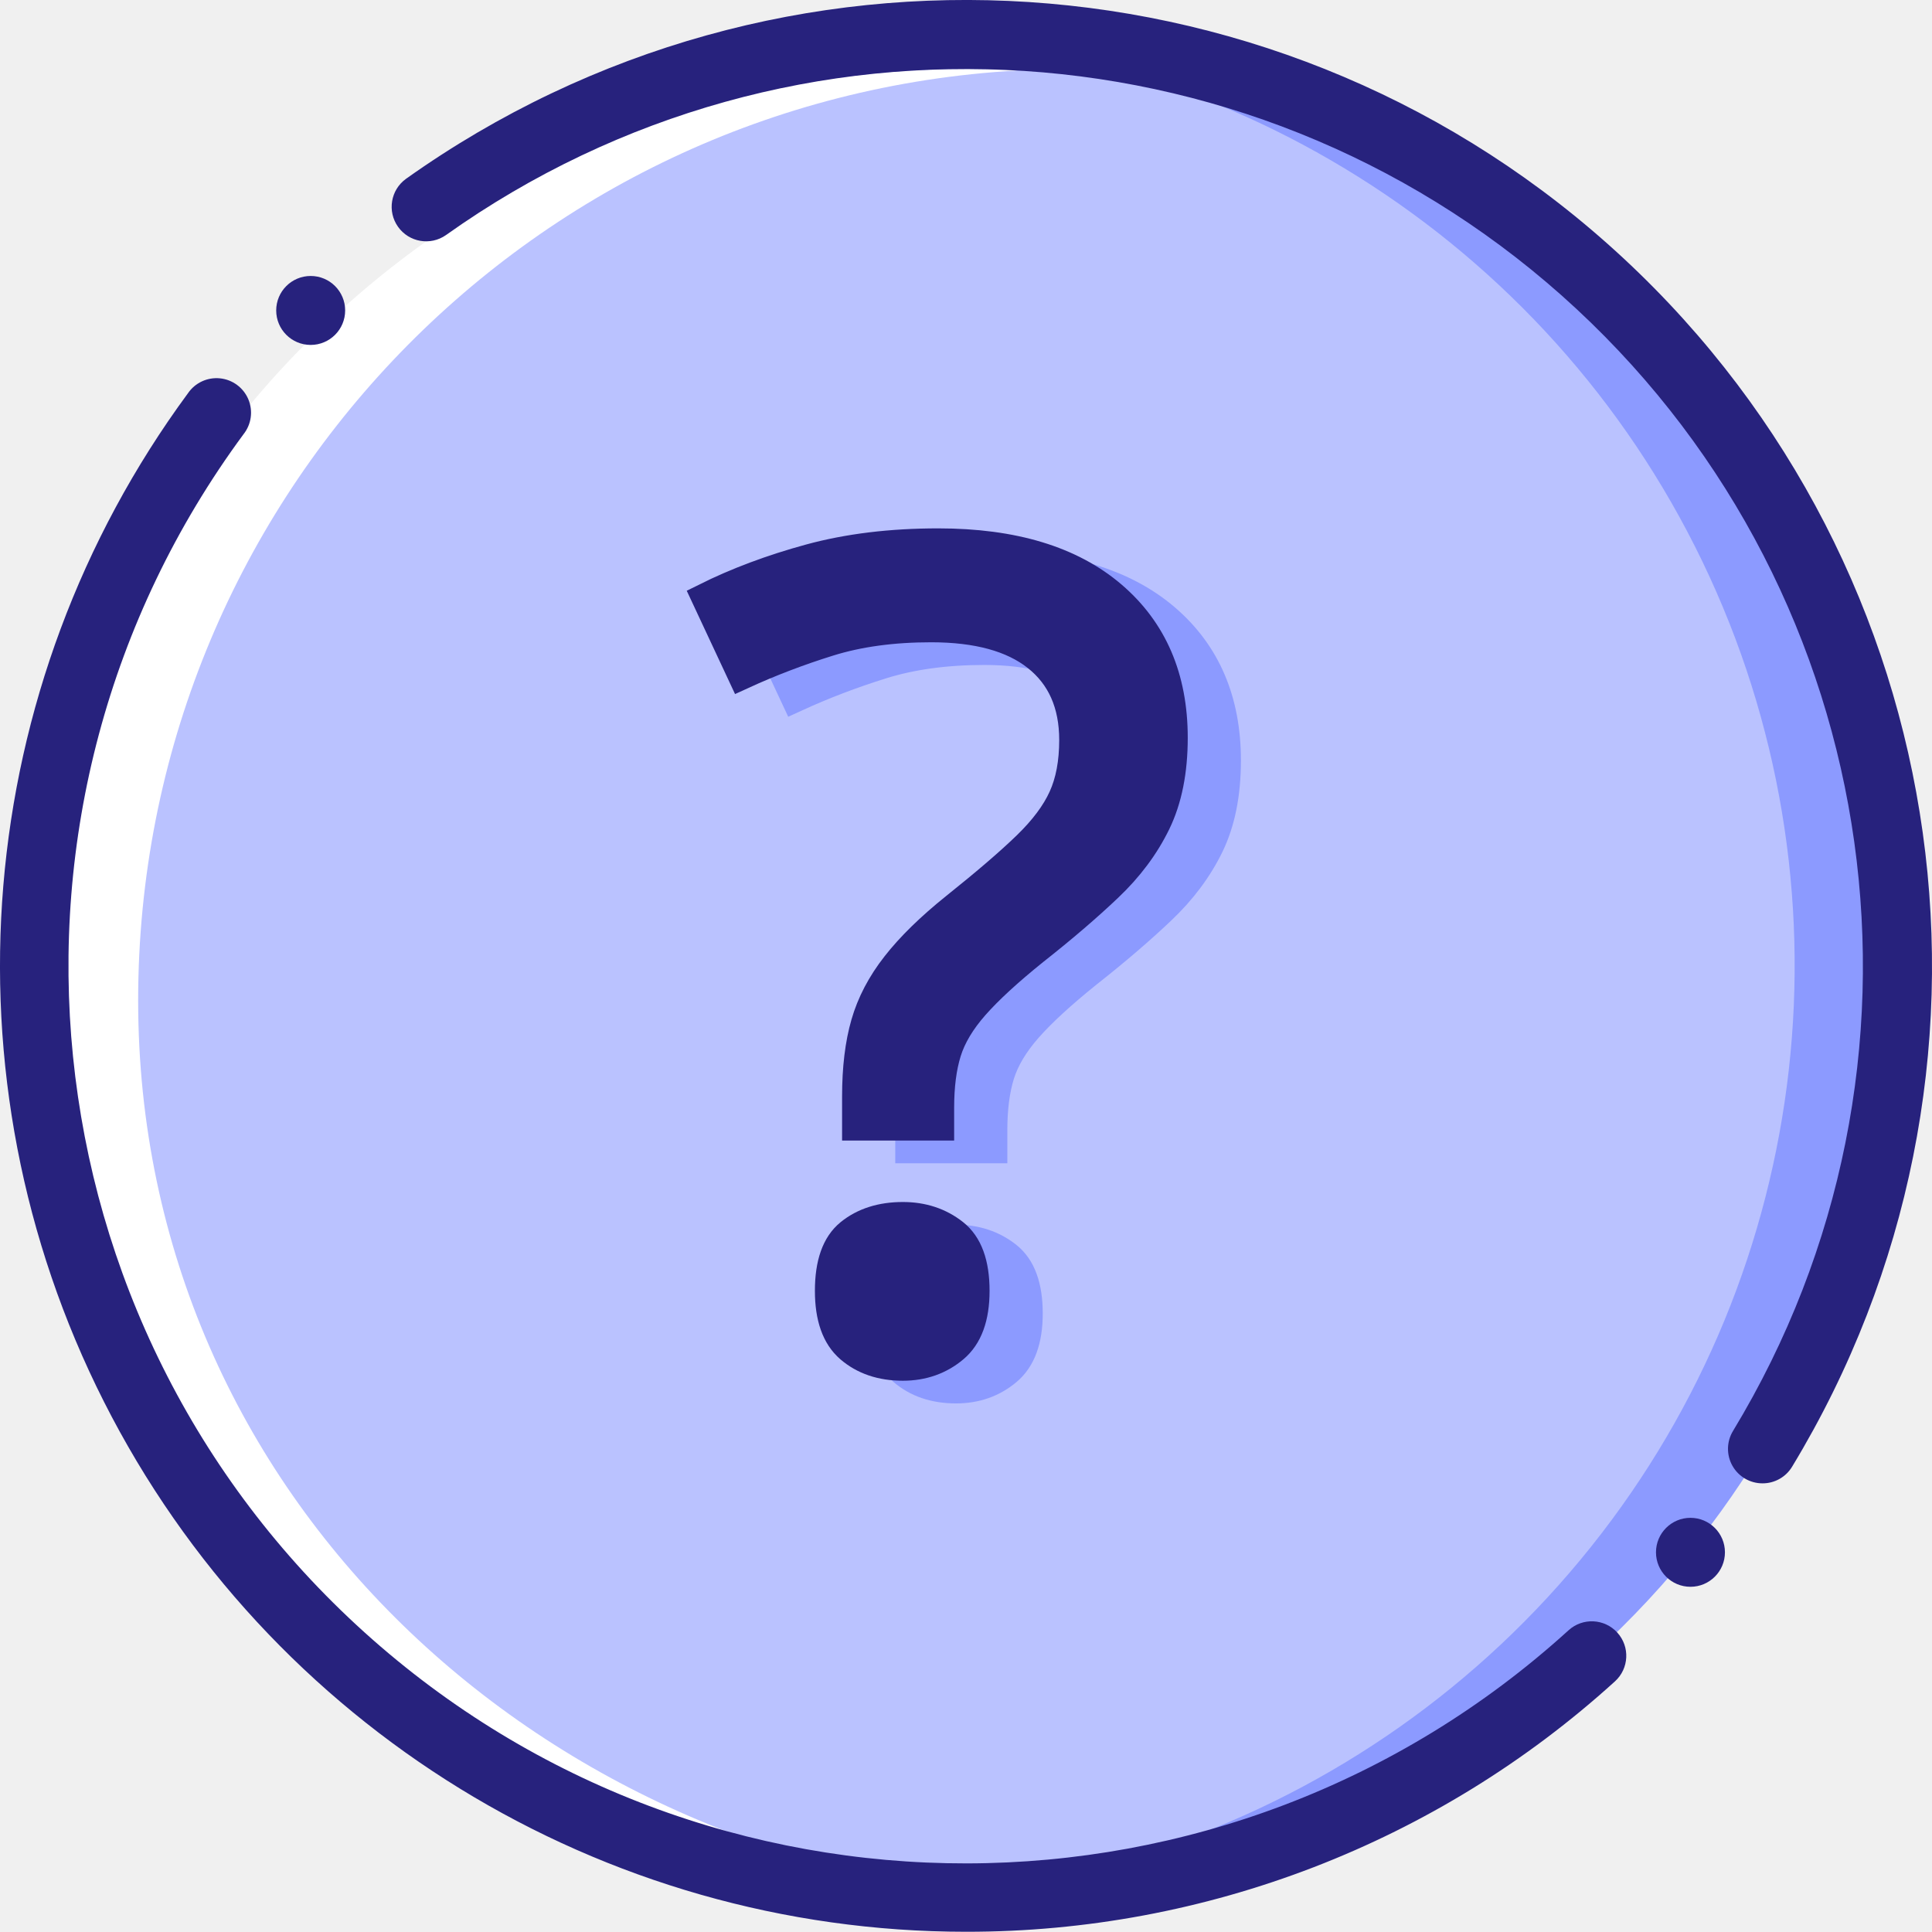
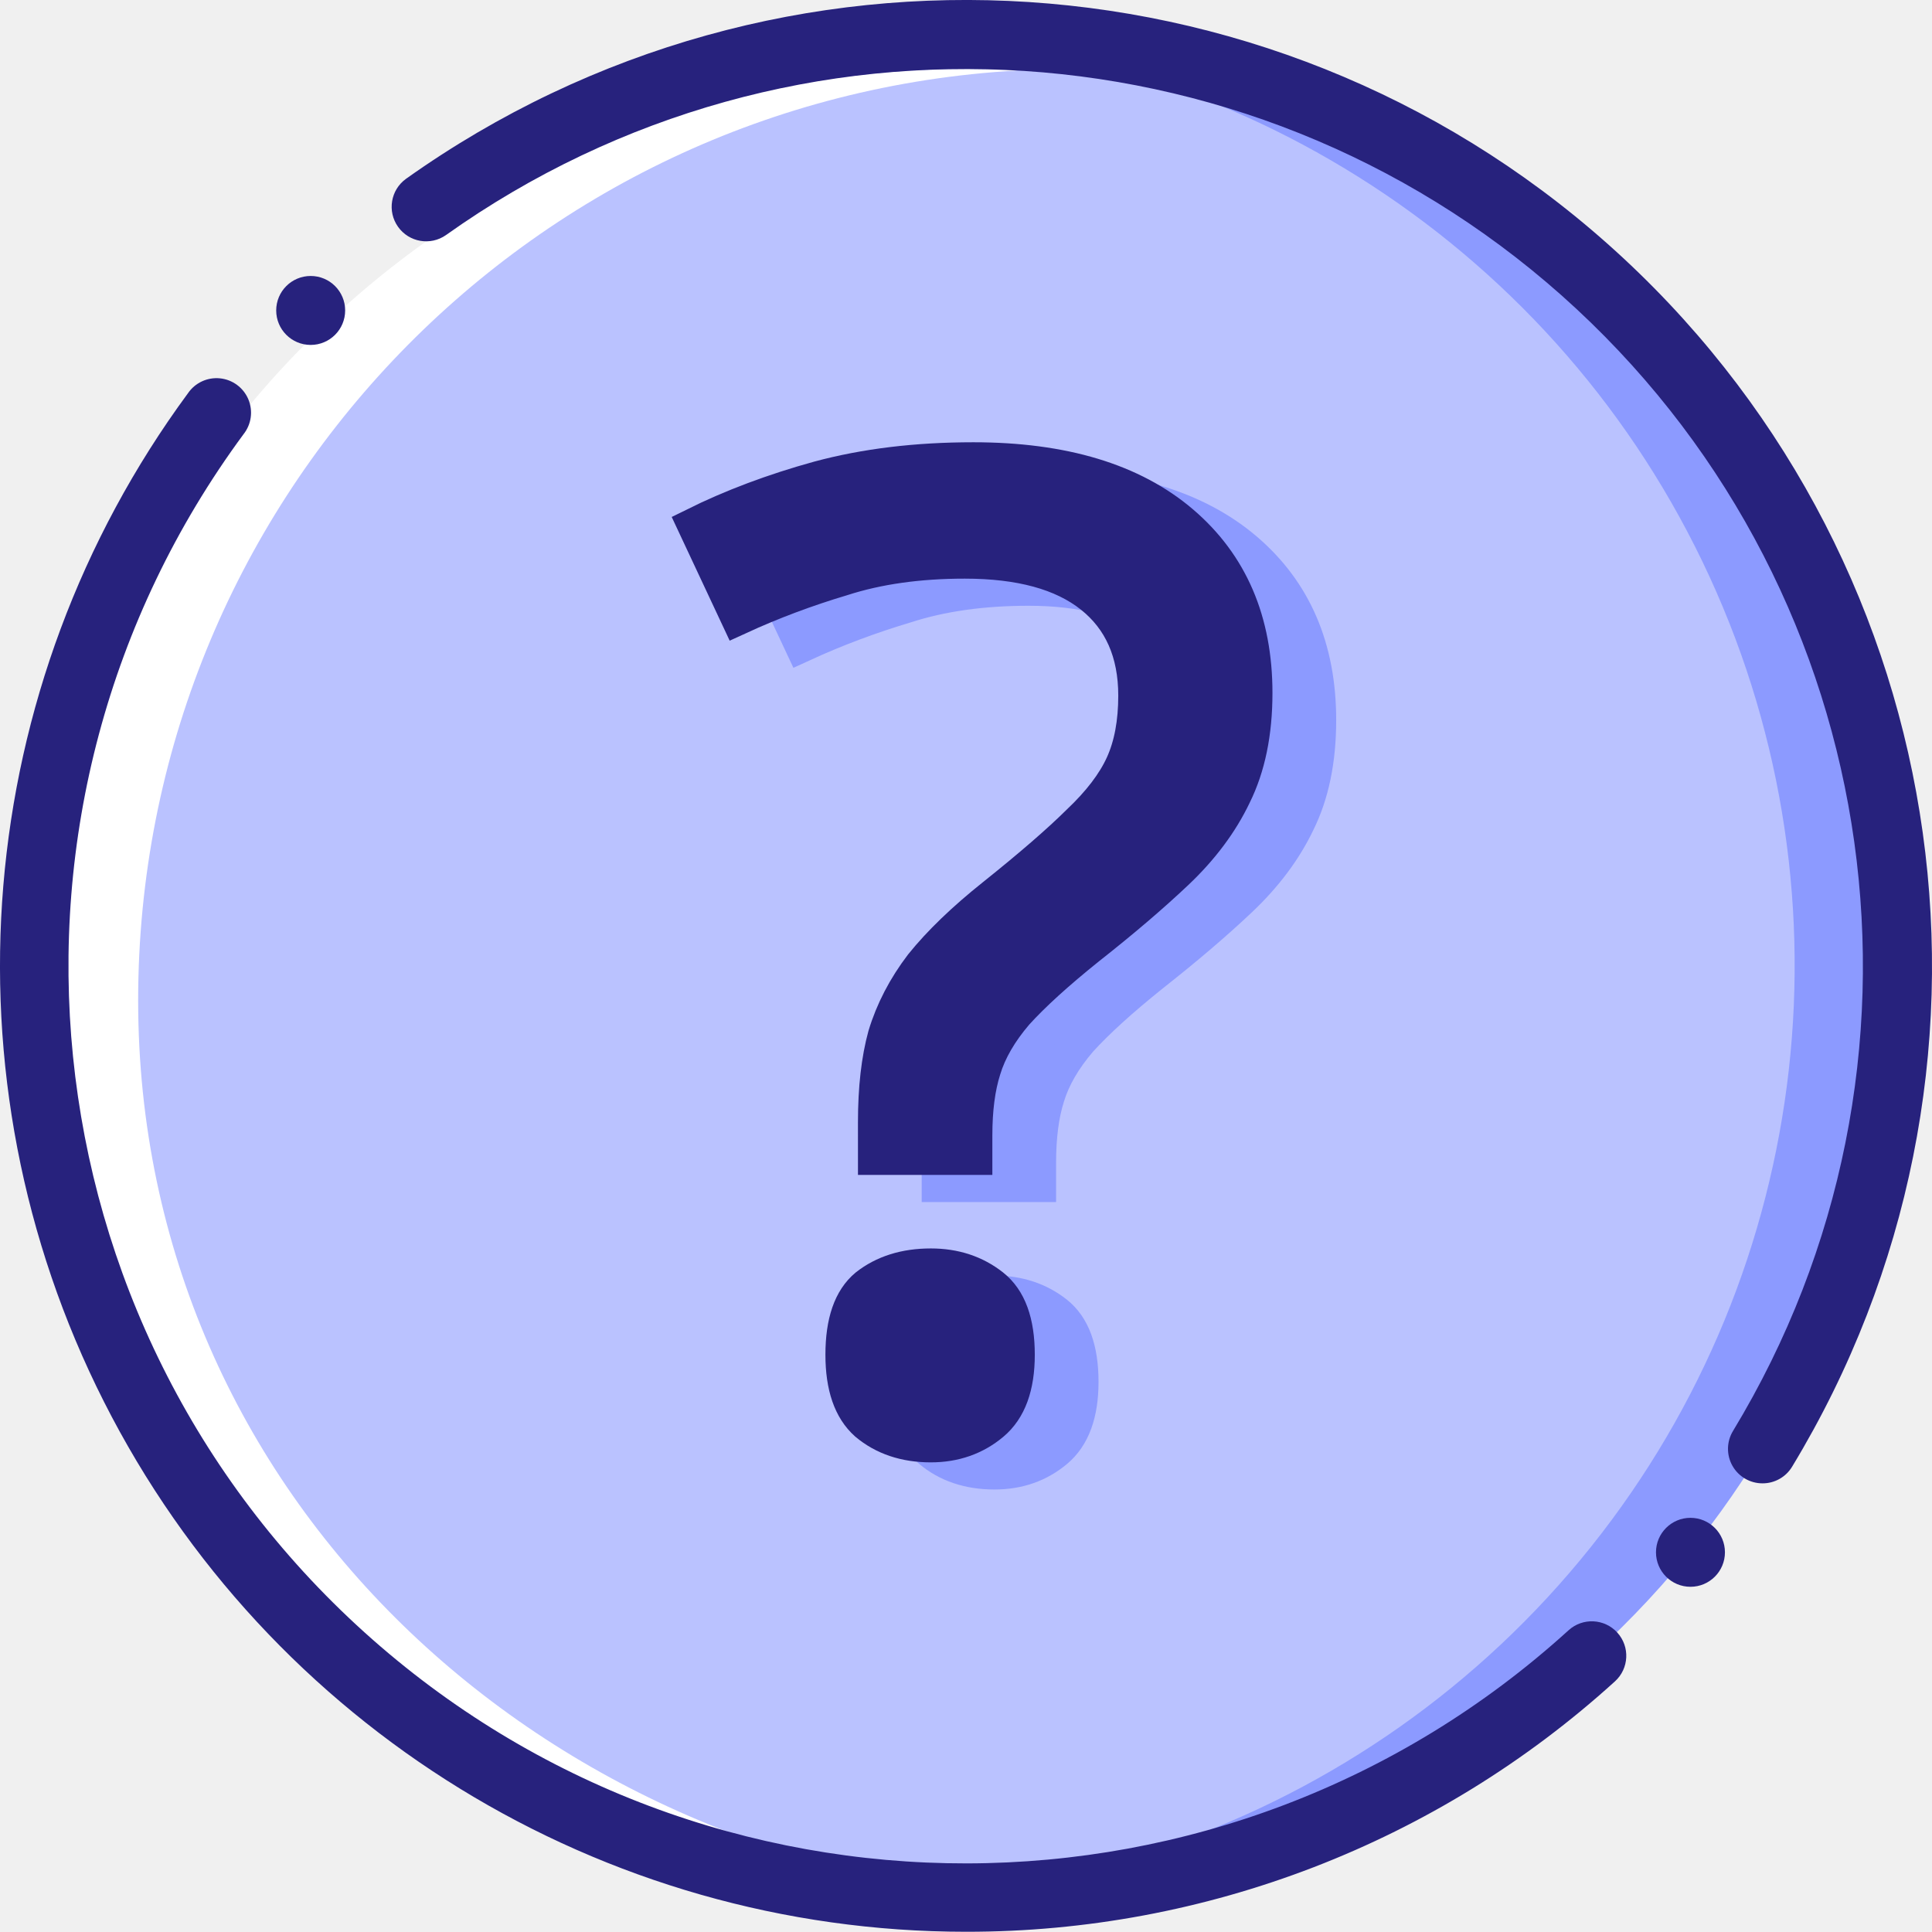
<svg xmlns="http://www.w3.org/2000/svg" height="327.19" viewBox="0 0 327.23 327.19" width="327.23">
  <path d="m163.63 5.842a157 157 0 0 0 -84.69 24.7 5.58 5.58 0 0 1 -1.4 6.55c-6.18 5.9-9.1 14-14.45 20.58a71.93 71.93 0 0 1 -23.35 16.93 6.09 6.09 0 0 1 -6.22-.19 157.74 157.74 0 1 0 130.11-68.57z" fill="#8c9aff" />
  <path d="m146.1 5.842c-2.25 0-4.49.08-6.72.17-5.2 10.62-16.89 13-27.87 13.61-4.07.21-10.61-.46-16.91-.27a6.45 6.45 0 0 1 -1.48 4.6 24.58 24.58 0 0 1 -9.78 6.78 6.44 6.44 0 0 1 -2.7 5.4 151 151 0 0 1 -13.49 8.62 5.93 5.93 0 0 1 -1.3 6.46 12.23 12.23 0 0 0 -2.76 6.95 6.36 6.36 0 0 1 -7.77 4.42 5.76 5.76 0 0 1 -3.07-2.16 38.28 38.28 0 0 0 -6.35 7c-2 3.26-2.43 7.31-5.29 10.13a7.39 7.39 0 0 1 -10.93.23c-7.84 10-11.28 27.87-15.36 38.62q-2.81 7.36-5.79 14.64c.47 11.22-3.29 21.67-3.64 33a5.89 5.89 0 0 1 -.32 1.38c4.46 24.38 8.29 47.31 24.23 69.68 8.39 11.78 12.58 24.3 20 36.37 9.06 14.71 25.86 21.71 39.61 31.24a6.3 6.3 0 0 1 2.83 4.34c6.36 3.25 12.85 6.25 19.08 9.77a6 6 0 0 1 .6.43 157.71 157.71 0 1 0 35.18-311.41z" fill="#bac2ff" />
  <path d="m166.55 321.6c2.94 0 5.86-.09 8.76-.25-83-4.55-151.91-67.73-151.91-151.91a157.76 157.76 0 0 1 149-157.5c-2.9-.16-5.82-.25-8.76-.25a157.75 157.75 0 0 0 -157.76 157.75c0 87.16 73.55 152.16 160.67 152.16z" fill="#fff" />
  <g fill="#27227d">
    <path d="m163.63 327.19a163.61 163.61 0 0 1 -131.79-260.59 5.85 5.85 0 1 1 9.41 6.94 151.91 151.91 0 0 0 224.43 202.58 5.844 5.844 0 1 1 7.85 8.66 163.22 163.22 0 0 1 -109.9 42.41z" />
    <path d="m298.53 251.24a5.84 5.84 0 0 1 -5-8.88 151.93 151.93 0 0 0 -218-202.54 5.844 5.844 0 0 1 -6.78-9.52 163.62 163.62 0 0 1 234.78 218.13 5.83 5.83 0 0 1 -5 2.81z" />
    <circle cx="52.621" cy="52.582" r="5.84" />
    <circle cx="286.32" cy="262.92" r="5.84" />
  </g>
-   <text fill="#8c9aff" font-family="sans-serif" font-size="179.1" stroke="#8c9aff" stroke-width="4.478" transform="matrix(1.115963 0 0 1.056594 -1.954698 -5.377474)" x="114.788" y="225.32">
-     <tspan fill="#8c9aff" stroke="#8c9aff" stroke-width="4.478" x="114.788" y="225.32">?</tspan>
-   </text>
-   <text fill="#27227d" font-family="sans-serif" font-size="179.1" stroke="#27227d" stroke-width="4.478" transform="matrix(1.115963 0 0 1.056594 -1.954698 -5.377474)" x="106.719" y="221.685">
-     <tspan fill="#27227d" stroke="#27227d" stroke-width="4.478" x="106.719" y="221.685">?</tspan>
-   </text>
+   <path d="m139.862 184.485q0-6.806 1.254-11.642 1.433-5.015 4.657-9.492 3.403-4.478 9.134-9.313 6.985-5.91 10.746-9.851 3.94-3.94 5.552-7.701 1.612-3.761 1.612-9.134 0-8.597-5.552-13.253-5.552-4.657-16.119-4.657-8.776 0-15.582 2.328-6.806 2.149-13.074 5.194l-5.552-12.537q7.164-3.761 15.761-6.269 8.776-2.507 19.522-2.507 17.015 0 26.328 8.418 9.313 8.418 9.313 22.925 0 8.059-2.687 13.791-2.507 5.552-7.343 10.388-4.657 4.657-11.104 10.03-5.91 5.015-9.134 8.776-3.045 3.761-4.119 7.522-1.075 3.582-1.075 8.776v3.045h-12.537zm-4.119 31.163q0-6.627 3.045-9.313 3.224-2.687 8.059-2.687 4.478 0 7.701 2.687 3.224 2.687 3.224 9.313 0 6.448-3.224 9.313-3.224 2.866-7.701 2.866-4.836 0-8.059-2.866-3.045-2.866-3.045-9.313z" fill="#8c9aff" stroke="#8c9aff" stroke-width="4.478" transform="matrix(1.337812 0 0 1.264345 -28.00355 -38.60133)" />
+   <path d="m131.793 180.85q0-6.806 1.254-11.642 1.433-5.015 4.657-9.492 3.403-4.478 9.134-9.313 6.985-5.91 10.746-9.851 3.94-3.94 5.552-7.701 1.612-3.761 1.612-9.134 0-8.597-5.552-13.253-5.552-4.657-16.119-4.657-8.776 0-15.582 2.328-6.806 2.149-13.074 5.194l-5.552-12.537q7.164-3.761 15.761-6.269 8.776-2.507 19.522-2.507 17.015 0 26.328 8.418 9.313 8.418 9.313 22.925 0 8.059-2.687 13.791-2.507 5.552-7.343 10.388-4.657 4.657-11.104 10.03-5.91 5.015-9.134 8.776-3.045 3.761-4.119 7.522-1.075 3.582-1.075 8.776v3.045h-12.537zm-4.119 31.163q0-6.627 3.045-9.313 3.224-2.687 8.059-2.687 4.478 0 7.701 2.687 3.224 2.687 3.224 9.313 0 6.448-3.224 9.313-3.224 2.866-7.701 2.866-4.836 0-8.059-2.866-3.045-2.866-3.045-9.313z" fill="#27227d" stroke="#27227d" stroke-width="4.478" transform="matrix(1.337812 0 0 1.264345 -28.00355 -38.60133)" />
  <text transform="matrix(1.004655 0 0 .9612374 9.374803 9.801692)" />
</svg>
